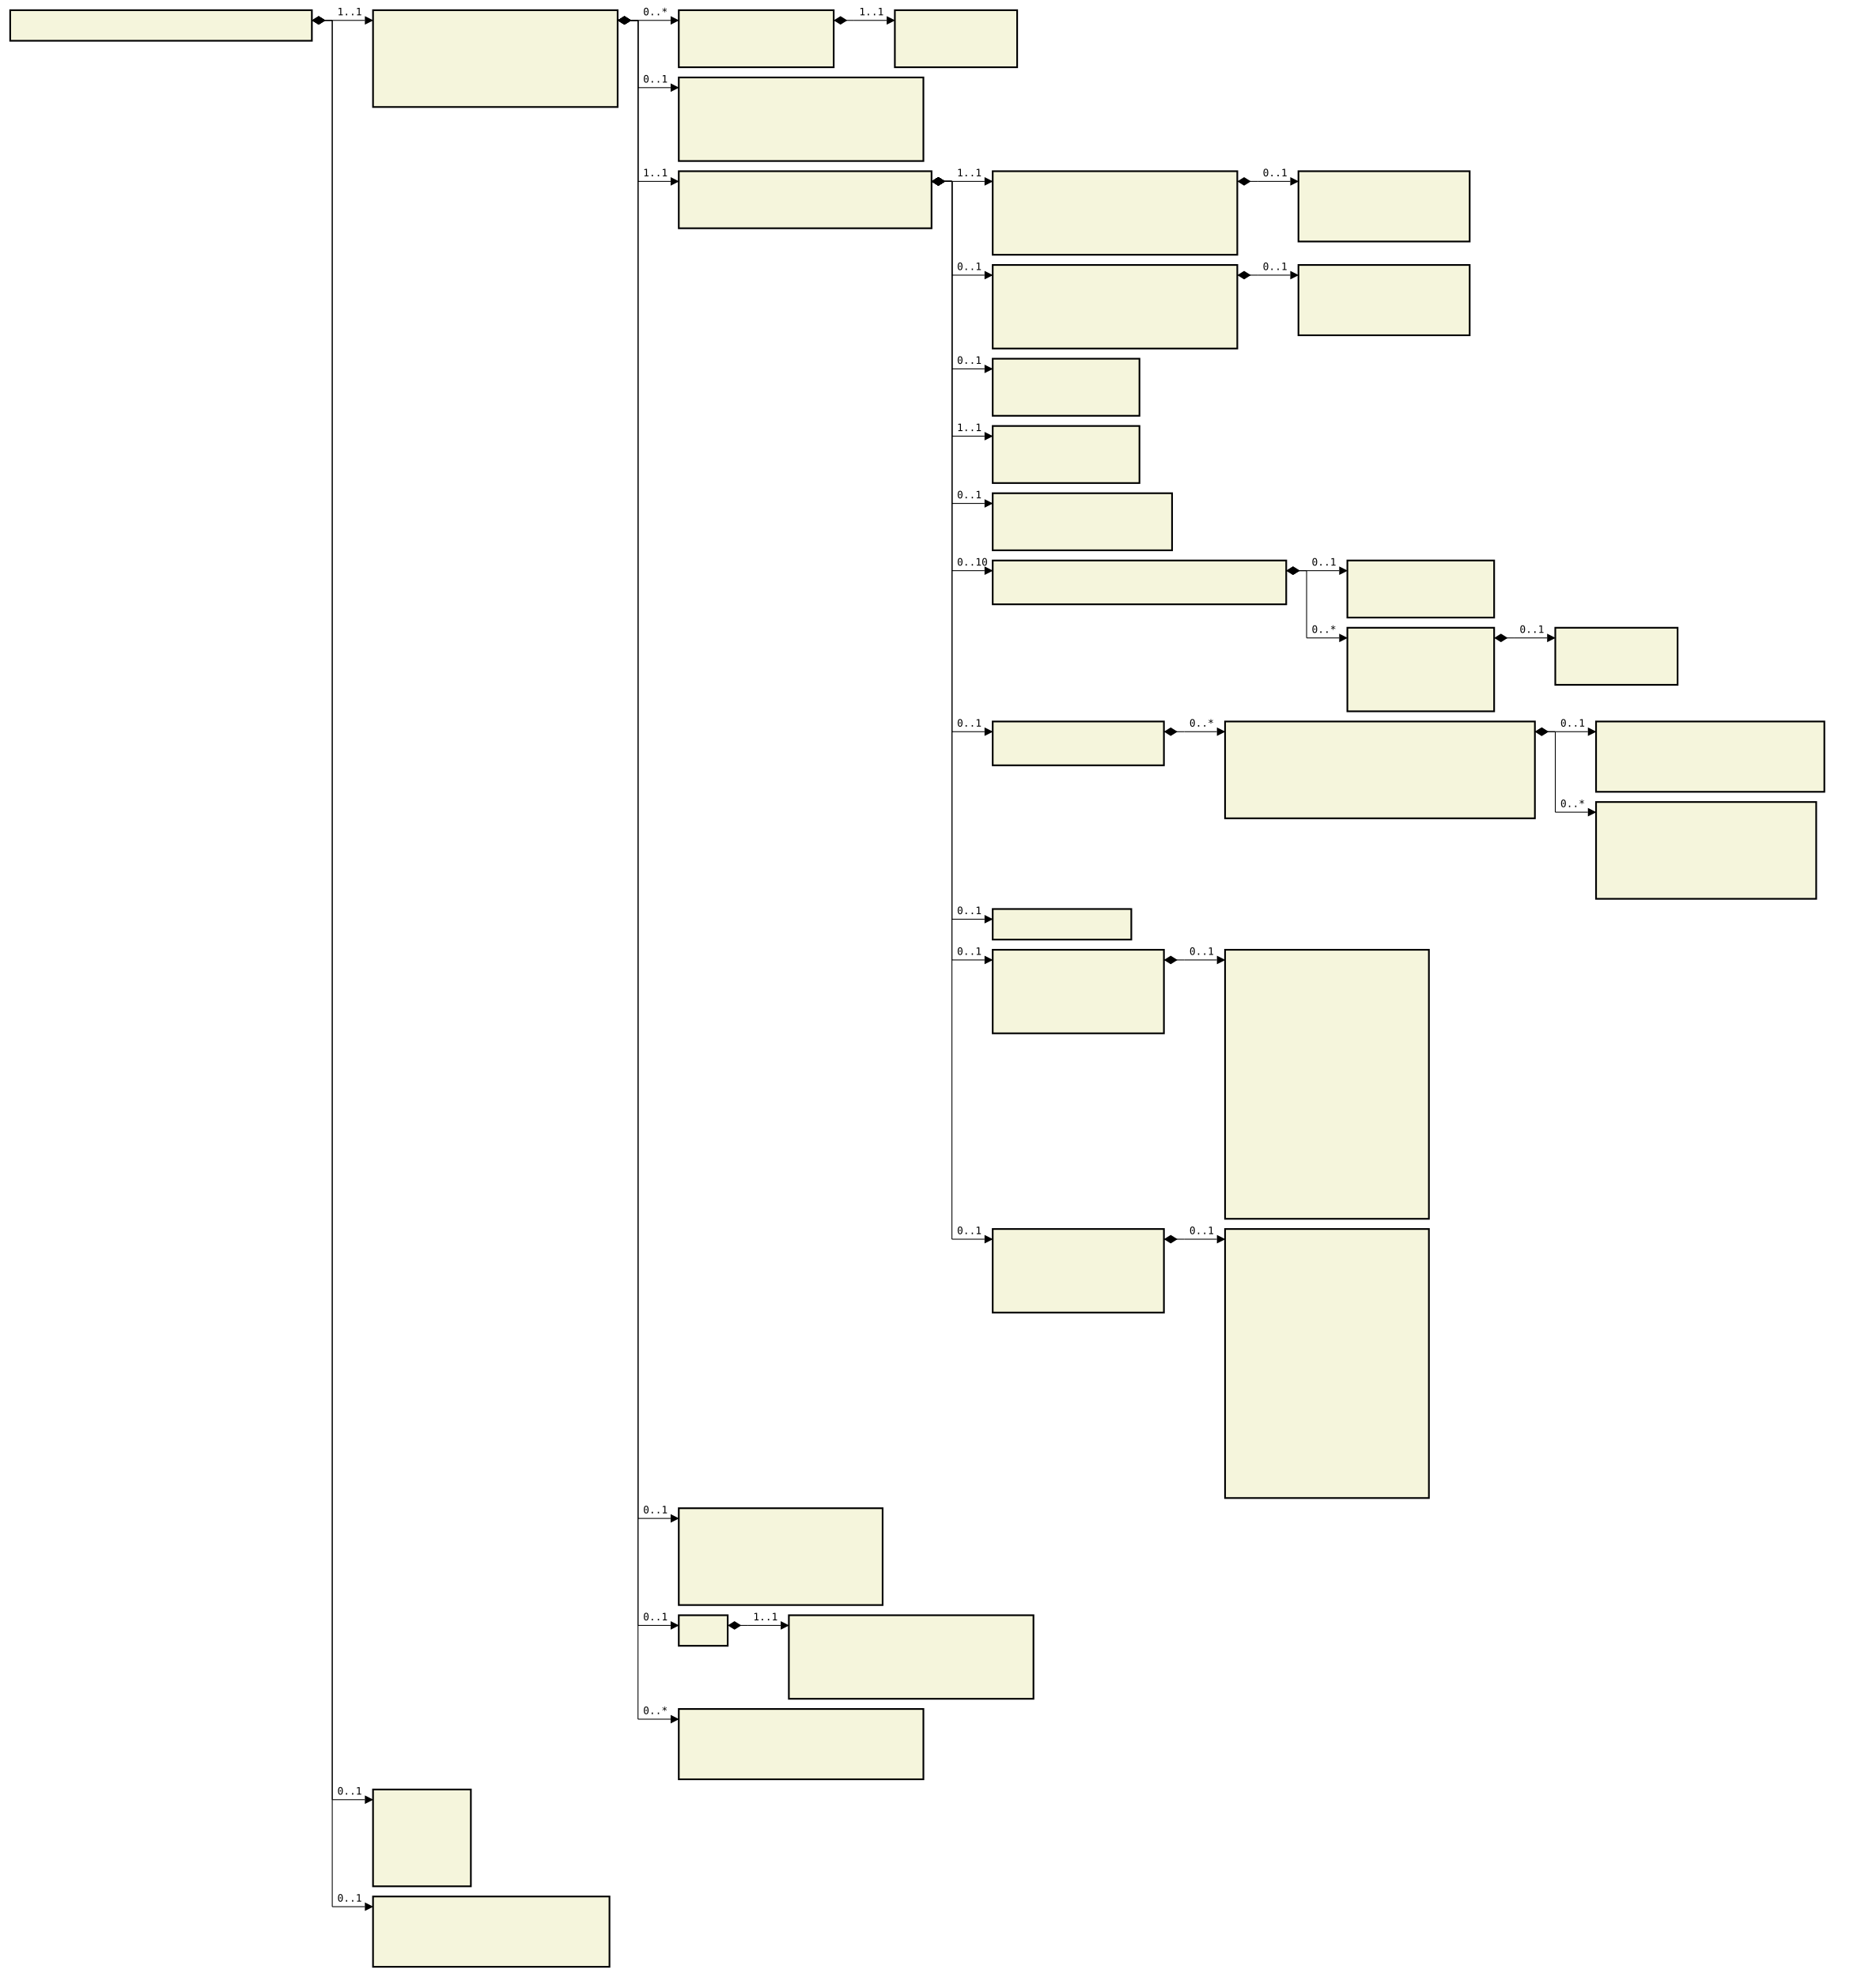
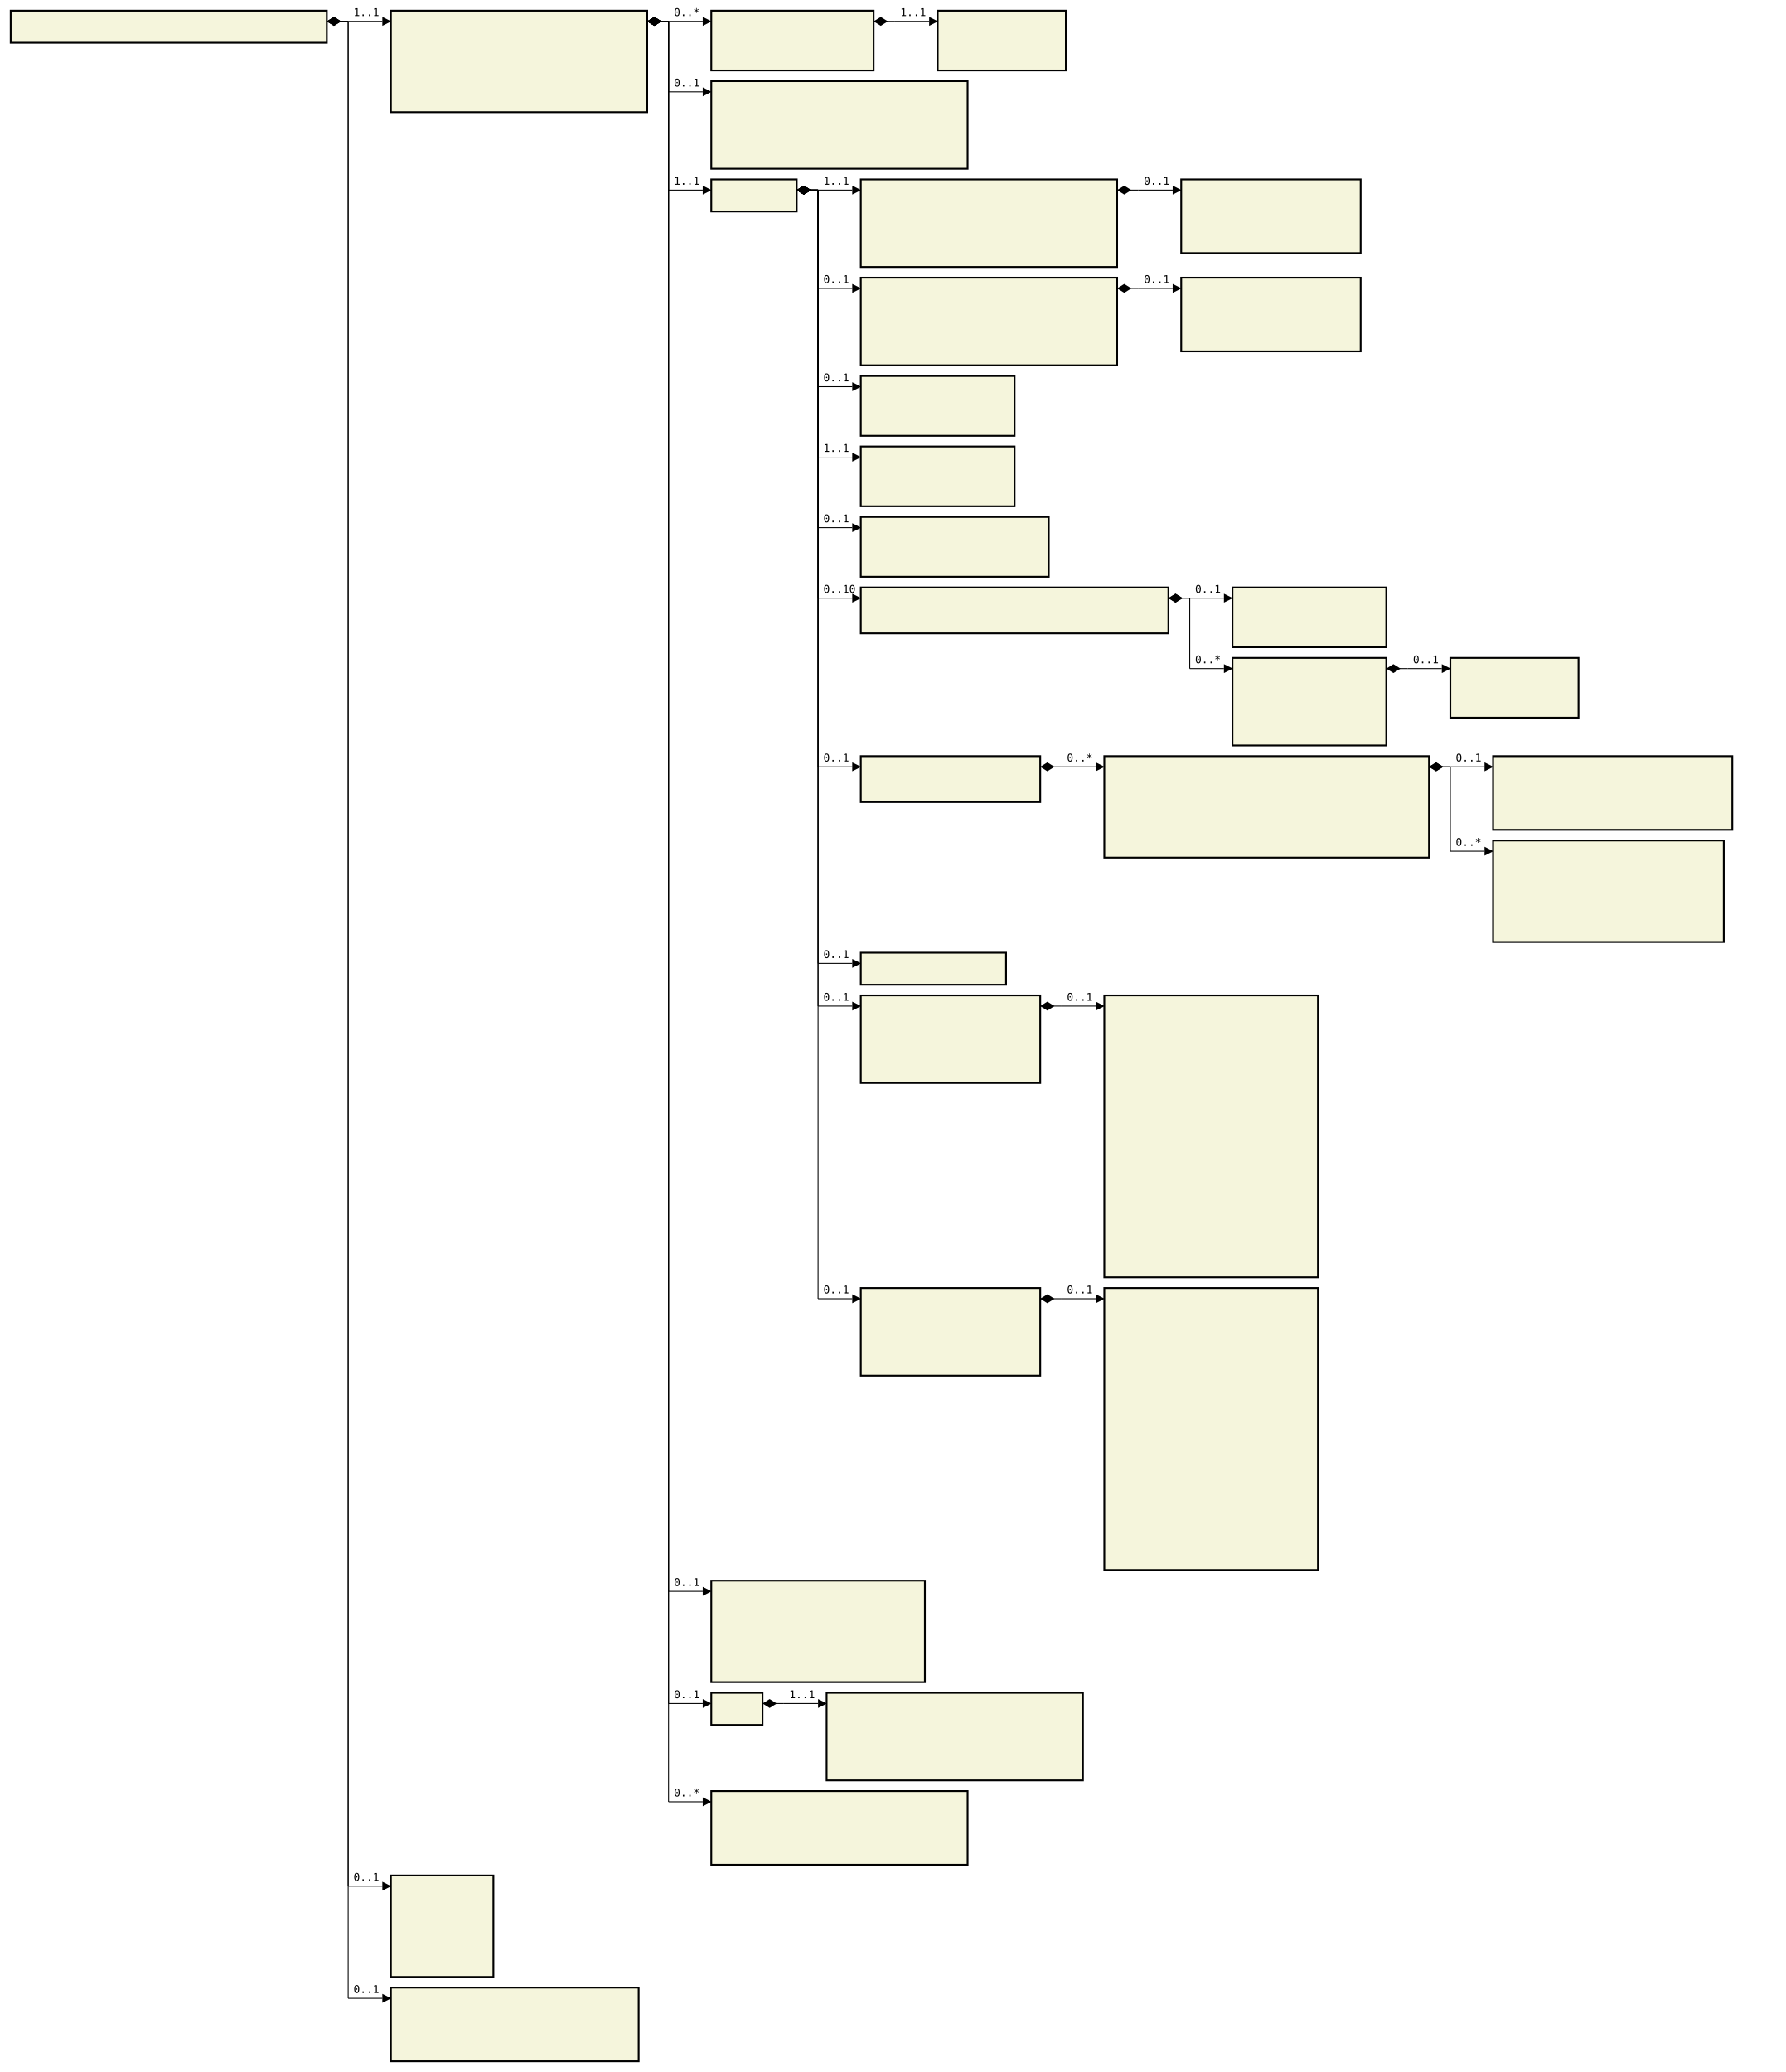
- <svg xmlns="http://www.w3.org/2000/svg" font-family="monospace" width="184em" height="194em" style="background-color:white">
+ <svg xmlns="http://www.w3.org/2000/svg" font-family="monospace" width="167.2em" height="194em" style="background-color:white">
  <defs>
    <marker id="Triangle" viewBox="0 0 10 10" refX="0" refY="5" markerUnits="strokeWidth" markerWidth="15" markerHeight="10" orient="auto">
      <path d="M 0 0 L 10 5 L 0 10 z" />
    </marker>
    <marker id="Diamond" viewBox="0 0 16 10" refX="0" refY="5" markerUnits="strokeWidth" markerWidth="20" markerHeight="10" orient="auto">
      <path d="M 0 5 L 8 10 L 16 5 L 8 0 z" />
    </marker>
  </defs>
  <rect x="1em" y="1em" width="29.6em" height="3em" fill="beige" stroke="black" stroke-width="2" />
  <text style="font-weight:bold" text-anchor="middle" x="15.8em" y="2.3em" fill="black">
</text>
  <rect x="36.6em" y="1em" width="24em" height="9.5em" fill="beige" stroke="black" stroke-width="2" />
  <text style="font-weight:bold" text-anchor="middle" x="48.6em" y="2.3em" fill="black">
</text>
  <text x="37.6em" y="4.3em" fill="darkslateblue">
</text>
  <text x="37.6em" y="5.6em" fill="darkslateblue">
</text>
  <text x="37.6em" y="6.9em" fill="darkslateblue">
</text>
  <text x="37.6em" y="8.2em" fill="darkslateblue">
</text>
  <text x="37.6em" y="9.5em" fill="darkslateblue">
</text>
  <rect x="66.6em" y="1em" width="15.2em" height="5.6em" fill="beige" stroke="black" stroke-width="2" />
  <text style="font-weight:bold" text-anchor="middle" x="74.2em" y="2.3em" fill="black">
</text>
  <text x="67.6em" y="4.3em" fill="darkslateblue">
</text>
  <text x="67.6em" y="5.6em" fill="darkslateblue">
</text>
  <rect x="87.8em" y="1em" width="12em" height="5.6em" fill="beige" stroke="black" stroke-width="2" />
  <text style="font-weight:bold" text-anchor="middle" x="93.8em" y="2.3em" fill="black">
</text>
  <text x="88.8em" y="4.3em" fill="darkslateblue">
</text>
  <text x="88.8em" y="5.6em" fill="darkslateblue">
</text>
  <rect x="66.6em" y="7.6em" width="24em" height="8.2em" fill="beige" stroke="black" stroke-width="2" />
  <text style="font-weight:bold" text-anchor="middle" x="78.6em" y="8.9em" fill="black">
</text>
  <text x="67.6em" y="10.9em" fill="darkslateblue">
</text>
  <text x="67.6em" y="12.2em" fill="darkslateblue">
</text>
  <text x="67.6em" y="13.5em" fill="darkslateblue">
</text>
  <text x="67.6em" y="14.8em" fill="darkslateblue">
</text>
-   <rect x="66.6em" y="16.8em" width="24.8em" height="5.6em" fill="beige" stroke="black" stroke-width="2" />
-   <text style="font-weight:bold" text-anchor="middle" x="79em" y="18.1em" fill="black">
- </text>
-   <text x="67.6em" y="20.1em" fill="darkslateblue">
- </text>
-   <text x="67.6em" y="21.4em" fill="darkslateblue">
- </text>
-   <rect x="97.4em" y="16.8em" width="24em" height="8.2em" fill="beige" stroke="black" stroke-width="2" />
-   <text style="font-weight:bold" text-anchor="middle" x="109.4em" y="18.1em" fill="black">
- </text>
-   <text x="98.4em" y="20.1em" fill="darkslateblue">
- </text>
-   <text x="98.4em" y="21.4em" fill="darkslateblue">
- </text>
-   <text x="98.4em" y="22.7em" fill="darkslateblue">
- </text>
-   <text x="98.4em" y="24em" fill="darkslateblue">
- </text>
-   <rect x="127.4em" y="16.8em" width="16.8em" height="6.9em" fill="beige" stroke="black" stroke-width="2" />
-   <text style="font-weight:bold" text-anchor="middle" x="135.8em" y="18.1em" fill="black">
- </text>
-   <text x="128.4em" y="20.1em" fill="darkslateblue">
- </text>
-   <text x="128.4em" y="21.4em" fill="darkslateblue">
- </text>
-   <text x="128.4em" y="22.7em" fill="darkslateblue">
- </text>
-   <rect x="97.4em" y="26em" width="24em" height="8.2em" fill="beige" stroke="black" stroke-width="2" />
-   <text style="font-weight:bold" text-anchor="middle" x="109.4em" y="27.3em" fill="black">
- </text>
-   <text x="98.4em" y="29.3em" fill="darkslateblue">
- </text>
-   <text x="98.4em" y="30.6em" fill="darkslateblue">
- </text>
-   <text x="98.4em" y="31.9em" fill="darkslateblue">
- </text>
-   <text x="98.4em" y="33.2em" fill="darkslateblue">
- </text>
-   <rect x="127.4em" y="26em" width="16.8em" height="6.9em" fill="beige" stroke="black" stroke-width="2" />
-   <text style="font-weight:bold" text-anchor="middle" x="135.8em" y="27.3em" fill="black">
- </text>
-   <text x="128.4em" y="29.3em" fill="darkslateblue">
- </text>
-   <text x="128.4em" y="30.6em" fill="darkslateblue">
- </text>
-   <text x="128.4em" y="31.9em" fill="darkslateblue">
- </text>
-   <rect x="97.4em" y="35.2em" width="14.4em" height="5.6em" fill="beige" stroke="black" stroke-width="2" />
-   <text style="font-weight:bold" text-anchor="middle" x="104.6em" y="36.5em" fill="black">
- </text>
-   <text x="98.4em" y="38.5em" fill="darkslateblue">
- </text>
-   <text x="98.4em" y="39.8em" fill="darkslateblue">
- </text>
-   <rect x="97.4em" y="41.8em" width="14.4em" height="5.6em" fill="beige" stroke="black" stroke-width="2" />
-   <text style="font-weight:bold" text-anchor="middle" x="104.6em" y="43.1em" fill="black">
- </text>
-   <text x="98.4em" y="45.1em" fill="darkslateblue">
- </text>
-   <text x="98.4em" y="46.4em" fill="darkslateblue">
- </text>
-   <rect x="97.4em" y="48.4em" width="17.6em" height="5.6em" fill="beige" stroke="black" stroke-width="2" />
-   <text style="font-weight:bold" text-anchor="middle" x="106.2em" y="49.7em" fill="black">
- </text>
-   <text x="98.4em" y="51.7em" fill="darkslateblue">
- </text>
-   <text x="98.4em" y="53em" fill="darkslateblue">
- </text>
-   <rect x="97.4em" y="55em" width="28.8em" height="4.3em" fill="beige" stroke="black" stroke-width="2" />
-   <text style="font-weight:bold" text-anchor="middle" x="111.8em" y="56.3em" fill="black">
- </text>
-   <text x="98.4em" y="58.3em" fill="darkslateblue">
- </text>
-   <rect x="132.2em" y="55em" width="14.4em" height="5.6em" fill="beige" stroke="black" stroke-width="2" />
-   <text style="font-weight:bold" text-anchor="middle" x="139.4em" y="56.3em" fill="black">
- </text>
-   <text x="133.2em" y="58.3em" fill="darkslateblue">
- </text>
-   <text x="133.2em" y="59.6em" fill="darkslateblue">
- </text>
-   <rect x="132.2em" y="61.6em" width="14.4em" height="8.2em" fill="beige" stroke="black" stroke-width="2" />
-   <text style="font-weight:bold" text-anchor="middle" x="139.4em" y="62.9em" fill="black">
- </text>
-   <text x="133.2em" y="64.9em" fill="darkslateblue">
- </text>
-   <text x="133.2em" y="66.2em" fill="darkslateblue">
- </text>
-   <text x="133.2em" y="67.5em" fill="darkslateblue">
- </text>
-   <text x="133.2em" y="68.8em" fill="darkslateblue">
- </text>
-   <rect x="152.6em" y="61.6em" width="12em" height="5.6em" fill="beige" stroke="black" stroke-width="2" />
-   <text style="font-weight:bold" text-anchor="middle" x="158.6em" y="62.9em" fill="black">
- </text>
-   <text x="153.6em" y="64.9em" fill="darkslateblue">
- </text>
-   <text x="153.6em" y="66.2em" fill="darkslateblue">
- </text>
-   <rect x="97.4em" y="70.8em" width="16.8em" height="4.3em" fill="beige" stroke="black" stroke-width="2" />
-   <text style="font-weight:bold" text-anchor="middle" x="105.8em" y="72.1em" fill="black">
- </text>
-   <text x="98.4em" y="74.1em" fill="darkslateblue">
- </text>
-   <rect x="120.2em" y="70.8em" width="30.4em" height="9.5em" fill="beige" stroke="black" stroke-width="2" />
-   <text style="font-weight:bold" text-anchor="middle" x="135.4em" y="72.1em" fill="black">
- </text>
-   <text x="121.2em" y="74.1em" fill="darkslateblue">
- </text>
-   <text x="121.2em" y="75.4em" fill="darkslateblue">
- </text>
-   <text x="121.2em" y="76.7em" fill="darkslateblue">
- </text>
-   <text x="121.2em" y="78em" fill="darkslateblue">
- </text>
-   <text x="121.2em" y="79.3em" fill="darkslateblue">
- </text>
-   <rect x="156.6em" y="70.8em" width="22.4em" height="6.9em" fill="beige" stroke="black" stroke-width="2" />
-   <text style="font-weight:bold" text-anchor="middle" x="167.8em" y="72.1em" fill="black">
- </text>
-   <text x="157.6em" y="74.1em" fill="darkslateblue">
- </text>
-   <text x="157.6em" y="75.4em" fill="darkslateblue">
- </text>
-   <text x="157.6em" y="76.7em" fill="darkslateblue">
- </text>
-   <rect x="156.6em" y="78.7em" width="21.6em" height="9.5em" fill="beige" stroke="black" stroke-width="2" />
-   <text style="font-weight:bold" text-anchor="middle" x="167.4em" y="80em" fill="black">
- </text>
-   <text x="157.6em" y="82em" fill="darkslateblue">
- </text>
-   <text x="157.6em" y="83.3em" fill="darkslateblue">
- </text>
-   <text x="157.6em" y="84.6em" fill="darkslateblue">
- </text>
-   <text x="157.6em" y="85.9em" fill="darkslateblue">
- </text>
-   <text x="157.6em" y="87.2em" fill="darkslateblue">
- </text>
-   <rect x="97.4em" y="89.2em" width="13.6em" height="3em" fill="beige" stroke="black" stroke-width="2" />
-   <text style="font-weight:bold" text-anchor="middle" x="104.2em" y="90.5em" fill="black">
- </text>
-   <rect x="97.4em" y="93.2em" width="16.8em" height="8.2em" fill="beige" stroke="black" stroke-width="2" />
-   <text style="font-weight:bold" text-anchor="middle" x="105.8em" y="94.5em" fill="black">
- </text>
-   <text x="98.4em" y="96.5em" fill="darkslateblue">
- </text>
-   <text x="98.4em" y="97.8em" fill="darkslateblue">
- </text>
-   <text x="98.4em" y="99.1em" fill="darkslateblue">
- </text>
-   <text x="98.4em" y="100.4em" fill="darkslateblue">
- </text>
-   <rect x="120.2em" y="93.2em" width="20em" height="26.4em" fill="beige" stroke="black" stroke-width="2" />
-   <text style="font-weight:bold" text-anchor="middle" x="130.2em" y="94.5em" fill="black">
- </text>
-   <text x="121.2em" y="96.5em" fill="darkslateblue">
- </text>
-   <text x="121.2em" y="97.8em" fill="darkslateblue">
- </text>
-   <text x="121.2em" y="99.1em" fill="darkslateblue">
- </text>
-   <text x="121.2em" y="100.4em" fill="darkslateblue">
- </text>
-   <text x="121.2em" y="101.7em" fill="darkslateblue">
- </text>
-   <text x="121.2em" y="103em" fill="darkslateblue">
- </text>
-   <text x="121.2em" y="104.3em" fill="darkslateblue">
- </text>
-   <text x="121.2em" y="105.6em" fill="darkslateblue">
- </text>
-   <text x="121.2em" y="106.9em" fill="darkslateblue">
- </text>
-   <text x="121.2em" y="108.2em" fill="darkslateblue">
- </text>
-   <text x="121.2em" y="109.5em" fill="darkslateblue">
- </text>
-   <text x="121.2em" y="110.8em" fill="darkslateblue">
- </text>
-   <text x="121.2em" y="112.1em" fill="darkslateblue">
- </text>
-   <text x="121.2em" y="113.4em" fill="darkslateblue">
- </text>
-   <text x="121.2em" y="114.7em" fill="darkslateblue">
- </text>
-   <text x="121.2em" y="116em" fill="darkslateblue">
- </text>
-   <text x="121.2em" y="117.3em" fill="darkslateblue">
- </text>
-   <text x="121.2em" y="118.6em" fill="darkslateblue">
- </text>
-   <rect x="97.4em" y="120.6em" width="16.8em" height="8.2em" fill="beige" stroke="black" stroke-width="2" />
-   <text style="font-weight:bold" text-anchor="middle" x="105.8em" y="121.9em" fill="black">
- </text>
-   <text x="98.4em" y="123.9em" fill="darkslateblue">
- </text>
-   <text x="98.4em" y="125.2em" fill="darkslateblue">
- </text>
-   <text x="98.4em" y="126.5em" fill="darkslateblue">
- </text>
-   <text x="98.4em" y="127.8em" fill="darkslateblue">
- </text>
-   <rect x="120.2em" y="120.6em" width="20em" height="26.4em" fill="beige" stroke="black" stroke-width="2" />
-   <text style="font-weight:bold" text-anchor="middle" x="130.2em" y="121.9em" fill="black">
- </text>
-   <text x="121.2em" y="123.9em" fill="darkslateblue">
- </text>
-   <text x="121.2em" y="125.2em" fill="darkslateblue">
- </text>
-   <text x="121.2em" y="126.5em" fill="darkslateblue">
- </text>
-   <text x="121.2em" y="127.8em" fill="darkslateblue">
- </text>
-   <text x="121.2em" y="129.1em" fill="darkslateblue">
- </text>
-   <text x="121.2em" y="130.4em" fill="darkslateblue">
- </text>
-   <text x="121.2em" y="131.7em" fill="darkslateblue">
- </text>
-   <text x="121.2em" y="133em" fill="darkslateblue">
- </text>
-   <text x="121.2em" y="134.3em" fill="darkslateblue">
- </text>
-   <text x="121.2em" y="135.6em" fill="darkslateblue">
- </text>
-   <text x="121.2em" y="136.9em" fill="darkslateblue">
- </text>
-   <text x="121.2em" y="138.2em" fill="darkslateblue">
- </text>
-   <text x="121.2em" y="139.5em" fill="darkslateblue">
- </text>
-   <text x="121.2em" y="140.8em" fill="darkslateblue">
- </text>
-   <text x="121.2em" y="142.1em" fill="darkslateblue">
- </text>
-   <text x="121.2em" y="143.4em" fill="darkslateblue">
- </text>
-   <text x="121.2em" y="144.7em" fill="darkslateblue">
- </text>
-   <text x="121.2em" y="146em" fill="darkslateblue">
+   <rect x="66.6em" y="16.8em" width="8em" height="3em" fill="beige" stroke="black" stroke-width="2" />
+   <text style="font-weight:bold" text-anchor="middle" x="70.6em" y="18.1em" fill="black">
+ </text>
+   <rect x="80.6em" y="16.8em" width="24em" height="8.2em" fill="beige" stroke="black" stroke-width="2" />
+   <text style="font-weight:bold" text-anchor="middle" x="92.6em" y="18.1em" fill="black">
+ </text>
+   <text x="81.6em" y="20.1em" fill="darkslateblue">
+ </text>
+   <text x="81.6em" y="21.4em" fill="darkslateblue">
+ </text>
+   <text x="81.6em" y="22.7em" fill="darkslateblue">
+ </text>
+   <text x="81.6em" y="24em" fill="darkslateblue">
+ </text>
+   <rect x="110.6em" y="16.8em" width="16.8em" height="6.9em" fill="beige" stroke="black" stroke-width="2" />
+   <text style="font-weight:bold" text-anchor="middle" x="119em" y="18.1em" fill="black">
+ </text>
+   <text x="111.6em" y="20.1em" fill="darkslateblue">
+ </text>
+   <text x="111.6em" y="21.4em" fill="darkslateblue">
+ </text>
+   <text x="111.6em" y="22.7em" fill="darkslateblue">
+ </text>
+   <rect x="80.6em" y="26em" width="24em" height="8.2em" fill="beige" stroke="black" stroke-width="2" />
+   <text style="font-weight:bold" text-anchor="middle" x="92.6em" y="27.3em" fill="black">
+ </text>
+   <text x="81.6em" y="29.3em" fill="darkslateblue">
+ </text>
+   <text x="81.6em" y="30.6em" fill="darkslateblue">
+ </text>
+   <text x="81.6em" y="31.9em" fill="darkslateblue">
+ </text>
+   <text x="81.6em" y="33.2em" fill="darkslateblue">
+ </text>
+   <rect x="110.6em" y="26em" width="16.8em" height="6.9em" fill="beige" stroke="black" stroke-width="2" />
+   <text style="font-weight:bold" text-anchor="middle" x="119em" y="27.3em" fill="black">
+ </text>
+   <text x="111.6em" y="29.3em" fill="darkslateblue">
+ </text>
+   <text x="111.6em" y="30.6em" fill="darkslateblue">
+ </text>
+   <text x="111.6em" y="31.9em" fill="darkslateblue">
+ </text>
+   <rect x="80.6em" y="35.2em" width="14.4em" height="5.6em" fill="beige" stroke="black" stroke-width="2" />
+   <text style="font-weight:bold" text-anchor="middle" x="87.8em" y="36.5em" fill="black">
+ </text>
+   <text x="81.6em" y="38.5em" fill="darkslateblue">
+ </text>
+   <text x="81.6em" y="39.8em" fill="darkslateblue">
+ </text>
+   <rect x="80.6em" y="41.8em" width="14.4em" height="5.6em" fill="beige" stroke="black" stroke-width="2" />
+   <text style="font-weight:bold" text-anchor="middle" x="87.8em" y="43.1em" fill="black">
+ </text>
+   <text x="81.6em" y="45.1em" fill="darkslateblue">
+ </text>
+   <text x="81.6em" y="46.4em" fill="darkslateblue">
+ </text>
+   <rect x="80.6em" y="48.4em" width="17.6em" height="5.6em" fill="beige" stroke="black" stroke-width="2" />
+   <text style="font-weight:bold" text-anchor="middle" x="89.4em" y="49.7em" fill="black">
+ </text>
+   <text x="81.6em" y="51.7em" fill="darkslateblue">
+ </text>
+   <text x="81.6em" y="53em" fill="darkslateblue">
+ </text>
+   <rect x="80.6em" y="55em" width="28.8em" height="4.3em" fill="beige" stroke="black" stroke-width="2" />
+   <text style="font-weight:bold" text-anchor="middle" x="95em" y="56.3em" fill="black">
+ </text>
+   <text x="81.6em" y="58.3em" fill="darkslateblue">
+ </text>
+   <rect x="115.4em" y="55em" width="14.4em" height="5.6em" fill="beige" stroke="black" stroke-width="2" />
+   <text style="font-weight:bold" text-anchor="middle" x="122.6em" y="56.3em" fill="black">
+ </text>
+   <text x="116.4em" y="58.3em" fill="darkslateblue">
+ </text>
+   <text x="116.4em" y="59.6em" fill="darkslateblue">
+ </text>
+   <rect x="115.4em" y="61.6em" width="14.4em" height="8.2em" fill="beige" stroke="black" stroke-width="2" />
+   <text style="font-weight:bold" text-anchor="middle" x="122.6em" y="62.9em" fill="black">
+ </text>
+   <text x="116.4em" y="64.9em" fill="darkslateblue">
+ </text>
+   <text x="116.4em" y="66.2em" fill="darkslateblue">
+ </text>
+   <text x="116.4em" y="67.5em" fill="darkslateblue">
+ </text>
+   <text x="116.4em" y="68.8em" fill="darkslateblue">
+ </text>
+   <rect x="135.8em" y="61.6em" width="12em" height="5.6em" fill="beige" stroke="black" stroke-width="2" />
+   <text style="font-weight:bold" text-anchor="middle" x="141.8em" y="62.9em" fill="black">
+ </text>
+   <text x="136.8em" y="64.9em" fill="darkslateblue">
+ </text>
+   <text x="136.8em" y="66.2em" fill="darkslateblue">
+ </text>
+   <rect x="80.6em" y="70.8em" width="16.8em" height="4.3em" fill="beige" stroke="black" stroke-width="2" />
+   <text style="font-weight:bold" text-anchor="middle" x="89em" y="72.1em" fill="black">
+ </text>
+   <text x="81.6em" y="74.1em" fill="darkslateblue">
+ </text>
+   <rect x="103.4em" y="70.8em" width="30.4em" height="9.5em" fill="beige" stroke="black" stroke-width="2" />
+   <text style="font-weight:bold" text-anchor="middle" x="118.6em" y="72.1em" fill="black">
+ </text>
+   <text x="104.4em" y="74.1em" fill="darkslateblue">
+ </text>
+   <text x="104.4em" y="75.4em" fill="darkslateblue">
+ </text>
+   <text x="104.4em" y="76.7em" fill="darkslateblue">
+ </text>
+   <text x="104.4em" y="78em" fill="darkslateblue">
+ </text>
+   <text x="104.4em" y="79.3em" fill="darkslateblue">
+ </text>
+   <rect x="139.8em" y="70.8em" width="22.4em" height="6.9em" fill="beige" stroke="black" stroke-width="2" />
+   <text style="font-weight:bold" text-anchor="middle" x="151em" y="72.1em" fill="black">
+ </text>
+   <text x="140.8em" y="74.1em" fill="darkslateblue">
+ </text>
+   <text x="140.8em" y="75.4em" fill="darkslateblue">
+ </text>
+   <text x="140.8em" y="76.7em" fill="darkslateblue">
+ </text>
+   <rect x="139.8em" y="78.7em" width="21.6em" height="9.5em" fill="beige" stroke="black" stroke-width="2" />
+   <text style="font-weight:bold" text-anchor="middle" x="150.6em" y="80em" fill="black">
+ </text>
+   <text x="140.8em" y="82em" fill="darkslateblue">
+ </text>
+   <text x="140.8em" y="83.3em" fill="darkslateblue">
+ </text>
+   <text x="140.8em" y="84.6em" fill="darkslateblue">
+ </text>
+   <text x="140.8em" y="85.9em" fill="darkslateblue">
+ </text>
+   <text x="140.8em" y="87.2em" fill="darkslateblue">
+ </text>
+   <rect x="80.6em" y="89.2em" width="13.6em" height="3em" fill="beige" stroke="black" stroke-width="2" />
+   <text style="font-weight:bold" text-anchor="middle" x="87.4em" y="90.5em" fill="black">
+ </text>
+   <rect x="80.6em" y="93.2em" width="16.8em" height="8.2em" fill="beige" stroke="black" stroke-width="2" />
+   <text style="font-weight:bold" text-anchor="middle" x="89em" y="94.5em" fill="black">
+ </text>
+   <text x="81.6em" y="96.5em" fill="darkslateblue">
+ </text>
+   <text x="81.6em" y="97.8em" fill="darkslateblue">
+ </text>
+   <text x="81.6em" y="99.1em" fill="darkslateblue">
+ </text>
+   <text x="81.6em" y="100.4em" fill="darkslateblue">
+ </text>
+   <rect x="103.4em" y="93.2em" width="20em" height="26.4em" fill="beige" stroke="black" stroke-width="2" />
+   <text style="font-weight:bold" text-anchor="middle" x="113.4em" y="94.5em" fill="black">
+ </text>
+   <text x="104.4em" y="96.5em" fill="darkslateblue">
+ </text>
+   <text x="104.4em" y="97.8em" fill="darkslateblue">
+ </text>
+   <text x="104.4em" y="99.1em" fill="darkslateblue">
+ </text>
+   <text x="104.4em" y="100.4em" fill="darkslateblue">
+ </text>
+   <text x="104.4em" y="101.7em" fill="darkslateblue">
+ </text>
+   <text x="104.4em" y="103em" fill="darkslateblue">
+ </text>
+   <text x="104.4em" y="104.3em" fill="darkslateblue">
+ </text>
+   <text x="104.4em" y="105.6em" fill="darkslateblue">
+ </text>
+   <text x="104.4em" y="106.9em" fill="darkslateblue">
+ </text>
+   <text x="104.4em" y="108.2em" fill="darkslateblue">
+ </text>
+   <text x="104.4em" y="109.5em" fill="darkslateblue">
+ </text>
+   <text x="104.4em" y="110.8em" fill="darkslateblue">
+ </text>
+   <text x="104.4em" y="112.1em" fill="darkslateblue">
+ </text>
+   <text x="104.4em" y="113.4em" fill="darkslateblue">
+ </text>
+   <text x="104.4em" y="114.7em" fill="darkslateblue">
+ </text>
+   <text x="104.4em" y="116em" fill="darkslateblue">
+ </text>
+   <text x="104.4em" y="117.3em" fill="darkslateblue">
+ </text>
+   <text x="104.4em" y="118.6em" fill="darkslateblue">
+ </text>
+   <rect x="80.6em" y="120.6em" width="16.8em" height="8.2em" fill="beige" stroke="black" stroke-width="2" />
+   <text style="font-weight:bold" text-anchor="middle" x="89em" y="121.9em" fill="black">
+ </text>
+   <text x="81.6em" y="123.9em" fill="darkslateblue">
+ </text>
+   <text x="81.6em" y="125.2em" fill="darkslateblue">
+ </text>
+   <text x="81.6em" y="126.5em" fill="darkslateblue">
+ </text>
+   <text x="81.6em" y="127.8em" fill="darkslateblue">
+ </text>
+   <rect x="103.4em" y="120.6em" width="20em" height="26.4em" fill="beige" stroke="black" stroke-width="2" />
+   <text style="font-weight:bold" text-anchor="middle" x="113.4em" y="121.9em" fill="black">
+ </text>
+   <text x="104.4em" y="123.9em" fill="darkslateblue">
+ </text>
+   <text x="104.4em" y="125.2em" fill="darkslateblue">
+ </text>
+   <text x="104.4em" y="126.5em" fill="darkslateblue">
+ </text>
+   <text x="104.4em" y="127.8em" fill="darkslateblue">
+ </text>
+   <text x="104.4em" y="129.1em" fill="darkslateblue">
+ </text>
+   <text x="104.4em" y="130.4em" fill="darkslateblue">
+ </text>
+   <text x="104.4em" y="131.7em" fill="darkslateblue">
+ </text>
+   <text x="104.4em" y="133em" fill="darkslateblue">
+ </text>
+   <text x="104.4em" y="134.3em" fill="darkslateblue">
+ </text>
+   <text x="104.4em" y="135.6em" fill="darkslateblue">
+ </text>
+   <text x="104.4em" y="136.9em" fill="darkslateblue">
+ </text>
+   <text x="104.4em" y="138.2em" fill="darkslateblue">
+ </text>
+   <text x="104.4em" y="139.5em" fill="darkslateblue">
+ </text>
+   <text x="104.4em" y="140.8em" fill="darkslateblue">
+ </text>
+   <text x="104.4em" y="142.1em" fill="darkslateblue">
+ </text>
+   <text x="104.4em" y="143.4em" fill="darkslateblue">
+ </text>
+   <text x="104.4em" y="144.7em" fill="darkslateblue">
+ </text>
+   <text x="104.4em" y="146em" fill="darkslateblue">
</text>
  <rect x="66.6em" y="148em" width="20em" height="9.5em" fill="beige" stroke="black" stroke-width="2" />
  <text style="font-weight:bold" text-anchor="middle" x="76.6em" y="149.3em" fill="black">
</text>
  <text x="67.6em" y="151.3em" fill="darkslateblue">
</text>
  <text x="67.6em" y="152.6em" fill="darkslateblue">
</text>
  <text x="67.6em" y="153.9em" fill="darkslateblue">
</text>
  <text x="67.6em" y="155.2em" fill="darkslateblue">
</text>
  <text x="67.6em" y="156.5em" fill="darkslateblue">
</text>
  <rect x="66.6em" y="158.5em" width="4.8em" height="3em" fill="beige" stroke="black" stroke-width="2" />
  <text style="font-weight:bold" text-anchor="middle" x="69em" y="159.8em" fill="black">
</text>
  <rect x="77.4em" y="158.5em" width="24em" height="8.2em" fill="beige" stroke="black" stroke-width="2" />
  <text style="font-weight:bold" text-anchor="middle" x="89.4em" y="159.8em" fill="black">
</text>
  <text x="78.4em" y="161.8em" fill="darkslateblue">
</text>
  <text x="78.4em" y="163.1em" fill="darkslateblue">
</text>
  <text x="78.4em" y="164.4em" fill="darkslateblue">
</text>
  <text x="78.4em" y="165.7em" fill="darkslateblue">
</text>
  <rect x="66.6em" y="167.7em" width="24em" height="6.9em" fill="beige" stroke="black" stroke-width="2" />
  <text style="font-weight:bold" text-anchor="middle" x="78.6em" y="169em" fill="black">
</text>
  <text x="67.6em" y="171em" fill="darkslateblue">
</text>
  <text x="67.6em" y="172.3em" fill="darkslateblue">
</text>
  <text x="67.6em" y="173.6em" fill="darkslateblue">
</text>
  <rect x="36.6em" y="175.6em" width="9.6em" height="9.5em" fill="beige" stroke="black" stroke-width="2" />
  <text style="font-weight:bold" text-anchor="middle" x="41.4em" y="176.9em" fill="black">
</text>
  <text x="37.6em" y="178.9em" fill="darkslateblue">
</text>
  <text x="37.6em" y="180.2em" fill="darkslateblue">
</text>
  <text x="37.6em" y="181.5em" fill="darkslateblue">
</text>
  <text x="37.6em" y="182.8em" fill="darkslateblue">
</text>
  <text x="37.6em" y="184.1em" fill="darkslateblue">
</text>
  <rect x="36.6em" y="186.1em" width="23.2em" height="6.9em" fill="beige" stroke="black" stroke-width="2" />
  <text style="font-weight:bold" text-anchor="middle" x="48.2em" y="187.4em" fill="black">
</text>
  <text x="37.6em" y="189.4em" fill="darkslateblue">
</text>
  <text x="37.6em" y="190.7em" fill="darkslateblue">
</text>
  <text x="37.6em" y="192em" fill="darkslateblue">
</text>
  <line x1="30.6em" y1="2em" x2="32.6em" y2="2em" stroke="black" marker-start="url(#Diamond)" />
  <line x1="32.6em" y1="2em" x2="32.6em" y2="2em" stroke="black" />
  <line x1="32.6em" y1="2em" x2="35.8em" y2="2em" stroke="black" marker-end="url(#Triangle)" />
  <text x="33.1em" y="1.5em">1..1</text>
  <line x1="60.6em" y1="2em" x2="62.6em" y2="2em" stroke="black" marker-start="url(#Diamond)" />
  <line x1="62.6em" y1="2em" x2="62.6em" y2="2em" stroke="black" />
  <line x1="62.6em" y1="2em" x2="65.8em" y2="2em" stroke="black" marker-end="url(#Triangle)" />
  <text x="63.1em" y="1.5em">0..*</text>
  <line x1="81.8em" y1="2em" x2="83.8em" y2="2em" stroke="black" marker-start="url(#Diamond)" />
  <line x1="83.8em" y1="2em" x2="83.8em" y2="2em" stroke="black" />
  <line x1="83.8em" y1="2em" x2="87em" y2="2em" stroke="black" marker-end="url(#Triangle)" />
  <text x="84.3em" y="1.5em">1..1</text>
  <line x1="60.6em" y1="2em" x2="62.6em" y2="2em" stroke="black" marker-start="url(#Diamond)" />
  <line x1="62.6em" y1="2em" x2="62.6em" y2="8.6em" stroke="black" />
  <line x1="62.6em" y1="8.6em" x2="65.8em" y2="8.6em" stroke="black" marker-end="url(#Triangle)" />
  <text x="63.1em" y="8.1em">0..1</text>
  <line x1="60.6em" y1="2em" x2="62.6em" y2="2em" stroke="black" marker-start="url(#Diamond)" />
  <line x1="62.6em" y1="2em" x2="62.6em" y2="17.8em" stroke="black" />
  <line x1="62.6em" y1="17.8em" x2="65.8em" y2="17.8em" stroke="black" marker-end="url(#Triangle)" />
  <text x="63.1em" y="17.3em">1..1</text>
-   <line x1="91.4em" y1="17.8em" x2="93.4em" y2="17.8em" stroke="black" marker-start="url(#Diamond)" />
-   <line x1="93.4em" y1="17.8em" x2="93.4em" y2="17.8em" stroke="black" />
-   <line x1="93.4em" y1="17.8em" x2="96.6em" y2="17.8em" stroke="black" marker-end="url(#Triangle)" />
-   <text x="93.9em" y="17.3em">1..1</text>
-   <line x1="121.4em" y1="17.8em" x2="123.4em" y2="17.8em" stroke="black" marker-start="url(#Diamond)" />
-   <line x1="123.4em" y1="17.8em" x2="123.4em" y2="17.8em" stroke="black" />
-   <line x1="123.4em" y1="17.8em" x2="126.6em" y2="17.8em" stroke="black" marker-end="url(#Triangle)" />
-   <text x="123.9em" y="17.3em">0..1</text>
-   <line x1="91.4em" y1="17.8em" x2="93.4em" y2="17.8em" stroke="black" marker-start="url(#Diamond)" />
-   <line x1="93.4em" y1="17.8em" x2="93.4em" y2="27em" stroke="black" />
-   <line x1="93.4em" y1="27em" x2="96.6em" y2="27em" stroke="black" marker-end="url(#Triangle)" />
-   <text x="93.9em" y="26.5em">0..1</text>
-   <line x1="121.4em" y1="27em" x2="123.4em" y2="27em" stroke="black" marker-start="url(#Diamond)" />
-   <line x1="123.4em" y1="27em" x2="123.4em" y2="27em" stroke="black" />
-   <line x1="123.4em" y1="27em" x2="126.6em" y2="27em" stroke="black" marker-end="url(#Triangle)" />
-   <text x="123.9em" y="26.5em">0..1</text>
-   <line x1="91.4em" y1="17.8em" x2="93.4em" y2="17.8em" stroke="black" marker-start="url(#Diamond)" />
-   <line x1="93.4em" y1="17.8em" x2="93.4em" y2="36.2em" stroke="black" />
-   <line x1="93.4em" y1="36.2em" x2="96.6em" y2="36.2em" stroke="black" marker-end="url(#Triangle)" />
-   <text x="93.9em" y="35.7em">0..1</text>
-   <line x1="91.4em" y1="17.8em" x2="93.4em" y2="17.8em" stroke="black" marker-start="url(#Diamond)" />
-   <line x1="93.4em" y1="17.8em" x2="93.4em" y2="42.8em" stroke="black" />
-   <line x1="93.4em" y1="42.8em" x2="96.6em" y2="42.8em" stroke="black" marker-end="url(#Triangle)" />
-   <text x="93.9em" y="42.3em">1..1</text>
-   <line x1="91.4em" y1="17.8em" x2="93.4em" y2="17.8em" stroke="black" marker-start="url(#Diamond)" />
-   <line x1="93.4em" y1="17.8em" x2="93.4em" y2="49.4em" stroke="black" />
-   <line x1="93.4em" y1="49.4em" x2="96.6em" y2="49.4em" stroke="black" marker-end="url(#Triangle)" />
-   <text x="93.9em" y="48.9em">0..1</text>
-   <line x1="91.4em" y1="17.8em" x2="93.4em" y2="17.8em" stroke="black" marker-start="url(#Diamond)" />
-   <line x1="93.4em" y1="17.8em" x2="93.4em" y2="56em" stroke="black" />
-   <line x1="93.4em" y1="56em" x2="96.6em" y2="56em" stroke="black" marker-end="url(#Triangle)" />
-   <text x="93.9em" y="55.5em">0..10</text>
-   <line x1="126.2em" y1="56em" x2="128.2em" y2="56em" stroke="black" marker-start="url(#Diamond)" />
-   <line x1="128.2em" y1="56em" x2="128.2em" y2="56em" stroke="black" />
-   <line x1="128.2em" y1="56em" x2="131.4em" y2="56em" stroke="black" marker-end="url(#Triangle)" />
-   <text x="128.7em" y="55.5em">0..1</text>
-   <line x1="126.2em" y1="56em" x2="128.2em" y2="56em" stroke="black" marker-start="url(#Diamond)" />
-   <line x1="128.2em" y1="56em" x2="128.2em" y2="62.6em" stroke="black" />
-   <line x1="128.2em" y1="62.6em" x2="131.4em" y2="62.6em" stroke="black" marker-end="url(#Triangle)" />
-   <text x="128.7em" y="62.1em">0..*</text>
-   <line x1="146.6em" y1="62.6em" x2="148.6em" y2="62.6em" stroke="black" marker-start="url(#Diamond)" />
-   <line x1="148.6em" y1="62.6em" x2="148.6em" y2="62.6em" stroke="black" />
-   <line x1="148.6em" y1="62.6em" x2="151.8em" y2="62.6em" stroke="black" marker-end="url(#Triangle)" />
-   <text x="149.1em" y="62.1em">0..1</text>
-   <line x1="91.4em" y1="17.8em" x2="93.4em" y2="17.8em" stroke="black" marker-start="url(#Diamond)" />
-   <line x1="93.4em" y1="17.8em" x2="93.4em" y2="71.8em" stroke="black" />
-   <line x1="93.4em" y1="71.8em" x2="96.6em" y2="71.8em" stroke="black" marker-end="url(#Triangle)" />
-   <text x="93.9em" y="71.3em">0..1</text>
-   <line x1="114.2em" y1="71.8em" x2="116.2em" y2="71.8em" stroke="black" marker-start="url(#Diamond)" />
-   <line x1="116.2em" y1="71.8em" x2="116.2em" y2="71.8em" stroke="black" />
-   <line x1="116.2em" y1="71.8em" x2="119.4em" y2="71.8em" stroke="black" marker-end="url(#Triangle)" />
-   <text x="116.7em" y="71.3em">0..*</text>
-   <line x1="150.6em" y1="71.8em" x2="152.6em" y2="71.8em" stroke="black" marker-start="url(#Diamond)" />
-   <line x1="152.6em" y1="71.8em" x2="152.6em" y2="71.8em" stroke="black" />
-   <line x1="152.6em" y1="71.8em" x2="155.8em" y2="71.8em" stroke="black" marker-end="url(#Triangle)" />
-   <text x="153.1em" y="71.3em">0..1</text>
-   <line x1="150.6em" y1="71.8em" x2="152.6em" y2="71.8em" stroke="black" marker-start="url(#Diamond)" />
-   <line x1="152.6em" y1="71.8em" x2="152.6em" y2="79.7em" stroke="black" />
-   <line x1="152.6em" y1="79.7em" x2="155.8em" y2="79.7em" stroke="black" marker-end="url(#Triangle)" />
-   <text x="153.1em" y="79.2em">0..*</text>
-   <line x1="91.4em" y1="17.8em" x2="93.4em" y2="17.8em" stroke="black" marker-start="url(#Diamond)" />
-   <line x1="93.4em" y1="17.8em" x2="93.4em" y2="90.2em" stroke="black" />
-   <line x1="93.4em" y1="90.2em" x2="96.6em" y2="90.2em" stroke="black" marker-end="url(#Triangle)" />
-   <text x="93.9em" y="89.7em">0..1</text>
-   <line x1="91.4em" y1="17.8em" x2="93.4em" y2="17.8em" stroke="black" marker-start="url(#Diamond)" />
-   <line x1="93.4em" y1="17.8em" x2="93.4em" y2="94.2em" stroke="black" />
-   <line x1="93.4em" y1="94.2em" x2="96.6em" y2="94.2em" stroke="black" marker-end="url(#Triangle)" />
-   <text x="93.9em" y="93.7em">0..1</text>
-   <line x1="114.2em" y1="94.2em" x2="116.2em" y2="94.2em" stroke="black" marker-start="url(#Diamond)" />
-   <line x1="116.2em" y1="94.2em" x2="116.2em" y2="94.2em" stroke="black" />
-   <line x1="116.2em" y1="94.2em" x2="119.4em" y2="94.2em" stroke="black" marker-end="url(#Triangle)" />
-   <text x="116.7em" y="93.7em">0..1</text>
-   <line x1="91.4em" y1="17.8em" x2="93.4em" y2="17.8em" stroke="black" marker-start="url(#Diamond)" />
-   <line x1="93.4em" y1="17.8em" x2="93.4em" y2="121.6em" stroke="black" />
-   <line x1="93.4em" y1="121.6em" x2="96.6em" y2="121.6em" stroke="black" marker-end="url(#Triangle)" />
-   <text x="93.9em" y="121.1em">0..1</text>
-   <line x1="114.2em" y1="121.6em" x2="116.2em" y2="121.6em" stroke="black" marker-start="url(#Diamond)" />
-   <line x1="116.2em" y1="121.6em" x2="116.2em" y2="121.6em" stroke="black" />
-   <line x1="116.2em" y1="121.6em" x2="119.4em" y2="121.6em" stroke="black" marker-end="url(#Triangle)" />
-   <text x="116.7em" y="121.1em">0..1</text>
+   <line x1="74.6em" y1="17.8em" x2="76.6em" y2="17.8em" stroke="black" marker-start="url(#Diamond)" />
+   <line x1="76.6em" y1="17.8em" x2="76.6em" y2="17.8em" stroke="black" />
+   <line x1="76.6em" y1="17.8em" x2="79.8em" y2="17.8em" stroke="black" marker-end="url(#Triangle)" />
+   <text x="77.1em" y="17.3em">1..1</text>
+   <line x1="104.6em" y1="17.8em" x2="106.6em" y2="17.8em" stroke="black" marker-start="url(#Diamond)" />
+   <line x1="106.6em" y1="17.8em" x2="106.6em" y2="17.8em" stroke="black" />
+   <line x1="106.6em" y1="17.8em" x2="109.8em" y2="17.8em" stroke="black" marker-end="url(#Triangle)" />
+   <text x="107.1em" y="17.3em">0..1</text>
+   <line x1="74.6em" y1="17.8em" x2="76.6em" y2="17.8em" stroke="black" marker-start="url(#Diamond)" />
+   <line x1="76.6em" y1="17.8em" x2="76.6em" y2="27em" stroke="black" />
+   <line x1="76.6em" y1="27em" x2="79.8em" y2="27em" stroke="black" marker-end="url(#Triangle)" />
+   <text x="77.1em" y="26.5em">0..1</text>
+   <line x1="104.6em" y1="27em" x2="106.6em" y2="27em" stroke="black" marker-start="url(#Diamond)" />
+   <line x1="106.6em" y1="27em" x2="106.6em" y2="27em" stroke="black" />
+   <line x1="106.6em" y1="27em" x2="109.8em" y2="27em" stroke="black" marker-end="url(#Triangle)" />
+   <text x="107.1em" y="26.5em">0..1</text>
+   <line x1="74.6em" y1="17.8em" x2="76.6em" y2="17.8em" stroke="black" marker-start="url(#Diamond)" />
+   <line x1="76.6em" y1="17.8em" x2="76.6em" y2="36.2em" stroke="black" />
+   <line x1="76.6em" y1="36.2em" x2="79.8em" y2="36.2em" stroke="black" marker-end="url(#Triangle)" />
+   <text x="77.1em" y="35.7em">0..1</text>
+   <line x1="74.6em" y1="17.8em" x2="76.6em" y2="17.8em" stroke="black" marker-start="url(#Diamond)" />
+   <line x1="76.6em" y1="17.8em" x2="76.6em" y2="42.8em" stroke="black" />
+   <line x1="76.6em" y1="42.8em" x2="79.8em" y2="42.8em" stroke="black" marker-end="url(#Triangle)" />
+   <text x="77.1em" y="42.3em">1..1</text>
+   <line x1="74.6em" y1="17.8em" x2="76.6em" y2="17.8em" stroke="black" marker-start="url(#Diamond)" />
+   <line x1="76.6em" y1="17.8em" x2="76.6em" y2="49.4em" stroke="black" />
+   <line x1="76.6em" y1="49.4em" x2="79.8em" y2="49.4em" stroke="black" marker-end="url(#Triangle)" />
+   <text x="77.1em" y="48.9em">0..1</text>
+   <line x1="74.6em" y1="17.8em" x2="76.6em" y2="17.8em" stroke="black" marker-start="url(#Diamond)" />
+   <line x1="76.6em" y1="17.8em" x2="76.6em" y2="56em" stroke="black" />
+   <line x1="76.6em" y1="56em" x2="79.8em" y2="56em" stroke="black" marker-end="url(#Triangle)" />
+   <text x="77.1em" y="55.5em">0..10</text>
+   <line x1="109.4em" y1="56em" x2="111.4em" y2="56em" stroke="black" marker-start="url(#Diamond)" />
+   <line x1="111.4em" y1="56em" x2="111.4em" y2="56em" stroke="black" />
+   <line x1="111.4em" y1="56em" x2="114.6em" y2="56em" stroke="black" marker-end="url(#Triangle)" />
+   <text x="111.9em" y="55.5em">0..1</text>
+   <line x1="109.4em" y1="56em" x2="111.4em" y2="56em" stroke="black" marker-start="url(#Diamond)" />
+   <line x1="111.4em" y1="56em" x2="111.4em" y2="62.6em" stroke="black" />
+   <line x1="111.4em" y1="62.6em" x2="114.6em" y2="62.6em" stroke="black" marker-end="url(#Triangle)" />
+   <text x="111.9em" y="62.1em">0..*</text>
+   <line x1="129.8em" y1="62.6em" x2="131.8em" y2="62.6em" stroke="black" marker-start="url(#Diamond)" />
+   <line x1="131.8em" y1="62.6em" x2="131.8em" y2="62.6em" stroke="black" />
+   <line x1="131.8em" y1="62.6em" x2="135em" y2="62.6em" stroke="black" marker-end="url(#Triangle)" />
+   <text x="132.3em" y="62.1em">0..1</text>
+   <line x1="74.6em" y1="17.8em" x2="76.6em" y2="17.8em" stroke="black" marker-start="url(#Diamond)" />
+   <line x1="76.6em" y1="17.8em" x2="76.6em" y2="71.8em" stroke="black" />
+   <line x1="76.6em" y1="71.8em" x2="79.8em" y2="71.8em" stroke="black" marker-end="url(#Triangle)" />
+   <text x="77.1em" y="71.3em">0..1</text>
+   <line x1="97.4em" y1="71.8em" x2="99.4em" y2="71.8em" stroke="black" marker-start="url(#Diamond)" />
+   <line x1="99.4em" y1="71.8em" x2="99.4em" y2="71.8em" stroke="black" />
+   <line x1="99.4em" y1="71.8em" x2="102.6em" y2="71.8em" stroke="black" marker-end="url(#Triangle)" />
+   <text x="99.9em" y="71.3em">0..*</text>
+   <line x1="133.8em" y1="71.8em" x2="135.8em" y2="71.8em" stroke="black" marker-start="url(#Diamond)" />
+   <line x1="135.8em" y1="71.8em" x2="135.8em" y2="71.8em" stroke="black" />
+   <line x1="135.8em" y1="71.8em" x2="139em" y2="71.8em" stroke="black" marker-end="url(#Triangle)" />
+   <text x="136.3em" y="71.3em">0..1</text>
+   <line x1="133.8em" y1="71.8em" x2="135.8em" y2="71.8em" stroke="black" marker-start="url(#Diamond)" />
+   <line x1="135.8em" y1="71.8em" x2="135.8em" y2="79.7em" stroke="black" />
+   <line x1="135.8em" y1="79.7em" x2="139em" y2="79.7em" stroke="black" marker-end="url(#Triangle)" />
+   <text x="136.3em" y="79.2em">0..*</text>
+   <line x1="74.6em" y1="17.8em" x2="76.6em" y2="17.8em" stroke="black" marker-start="url(#Diamond)" />
+   <line x1="76.6em" y1="17.8em" x2="76.6em" y2="90.2em" stroke="black" />
+   <line x1="76.6em" y1="90.2em" x2="79.8em" y2="90.2em" stroke="black" marker-end="url(#Triangle)" />
+   <text x="77.1em" y="89.7em">0..1</text>
+   <line x1="74.6em" y1="17.8em" x2="76.6em" y2="17.8em" stroke="black" marker-start="url(#Diamond)" />
+   <line x1="76.6em" y1="17.8em" x2="76.6em" y2="94.2em" stroke="black" />
+   <line x1="76.6em" y1="94.2em" x2="79.8em" y2="94.2em" stroke="black" marker-end="url(#Triangle)" />
+   <text x="77.1em" y="93.7em">0..1</text>
+   <line x1="97.4em" y1="94.2em" x2="99.4em" y2="94.2em" stroke="black" marker-start="url(#Diamond)" />
+   <line x1="99.4em" y1="94.2em" x2="99.4em" y2="94.2em" stroke="black" />
+   <line x1="99.4em" y1="94.2em" x2="102.6em" y2="94.2em" stroke="black" marker-end="url(#Triangle)" />
+   <text x="99.9em" y="93.7em">0..1</text>
+   <line x1="74.6em" y1="17.8em" x2="76.6em" y2="17.8em" stroke="black" marker-start="url(#Diamond)" />
+   <line x1="76.6em" y1="17.8em" x2="76.6em" y2="121.6em" stroke="black" />
+   <line x1="76.6em" y1="121.6em" x2="79.8em" y2="121.6em" stroke="black" marker-end="url(#Triangle)" />
+   <text x="77.1em" y="121.1em">0..1</text>
+   <line x1="97.4em" y1="121.6em" x2="99.4em" y2="121.6em" stroke="black" marker-start="url(#Diamond)" />
+   <line x1="99.4em" y1="121.6em" x2="99.4em" y2="121.6em" stroke="black" />
+   <line x1="99.4em" y1="121.6em" x2="102.6em" y2="121.6em" stroke="black" marker-end="url(#Triangle)" />
+   <text x="99.9em" y="121.1em">0..1</text>
  <line x1="60.6em" y1="2em" x2="62.6em" y2="2em" stroke="black" marker-start="url(#Diamond)" />
  <line x1="62.6em" y1="2em" x2="62.6em" y2="149em" stroke="black" />
  <line x1="62.6em" y1="149em" x2="65.8em" y2="149em" stroke="black" marker-end="url(#Triangle)" />
  <text x="63.1em" y="148.5em">0..1</text>
  <line x1="60.6em" y1="2em" x2="62.6em" y2="2em" stroke="black" marker-start="url(#Diamond)" />
  <line x1="62.6em" y1="2em" x2="62.6em" y2="159.5em" stroke="black" />
  <line x1="62.6em" y1="159.5em" x2="65.8em" y2="159.5em" stroke="black" marker-end="url(#Triangle)" />
  <text x="63.1em" y="159em">0..1</text>
  <line x1="71.4em" y1="159.5em" x2="73.4em" y2="159.5em" stroke="black" marker-start="url(#Diamond)" />
  <line x1="73.4em" y1="159.5em" x2="73.4em" y2="159.5em" stroke="black" />
  <line x1="73.4em" y1="159.5em" x2="76.6em" y2="159.5em" stroke="black" marker-end="url(#Triangle)" />
  <text x="73.9em" y="159em">1..1</text>
  <line x1="60.6em" y1="2em" x2="62.6em" y2="2em" stroke="black" marker-start="url(#Diamond)" />
  <line x1="62.6em" y1="2em" x2="62.6em" y2="168.7em" stroke="black" />
  <line x1="62.6em" y1="168.7em" x2="65.8em" y2="168.7em" stroke="black" marker-end="url(#Triangle)" />
  <text x="63.1em" y="168.2em">0..*</text>
  <line x1="30.6em" y1="2em" x2="32.6em" y2="2em" stroke="black" marker-start="url(#Diamond)" />
  <line x1="32.6em" y1="2em" x2="32.6em" y2="176.6em" stroke="black" />
  <line x1="32.6em" y1="176.6em" x2="35.8em" y2="176.6em" stroke="black" marker-end="url(#Triangle)" />
  <text x="33.1em" y="176.1em">0..1</text>
  <line x1="30.6em" y1="2em" x2="32.6em" y2="2em" stroke="black" marker-start="url(#Diamond)" />
  <line x1="32.6em" y1="2em" x2="32.6em" y2="187.1em" stroke="black" />
  <line x1="32.6em" y1="187.1em" x2="35.8em" y2="187.1em" stroke="black" marker-end="url(#Triangle)" />
  <text x="33.1em" y="186.6em">0..1</text>
</svg>
